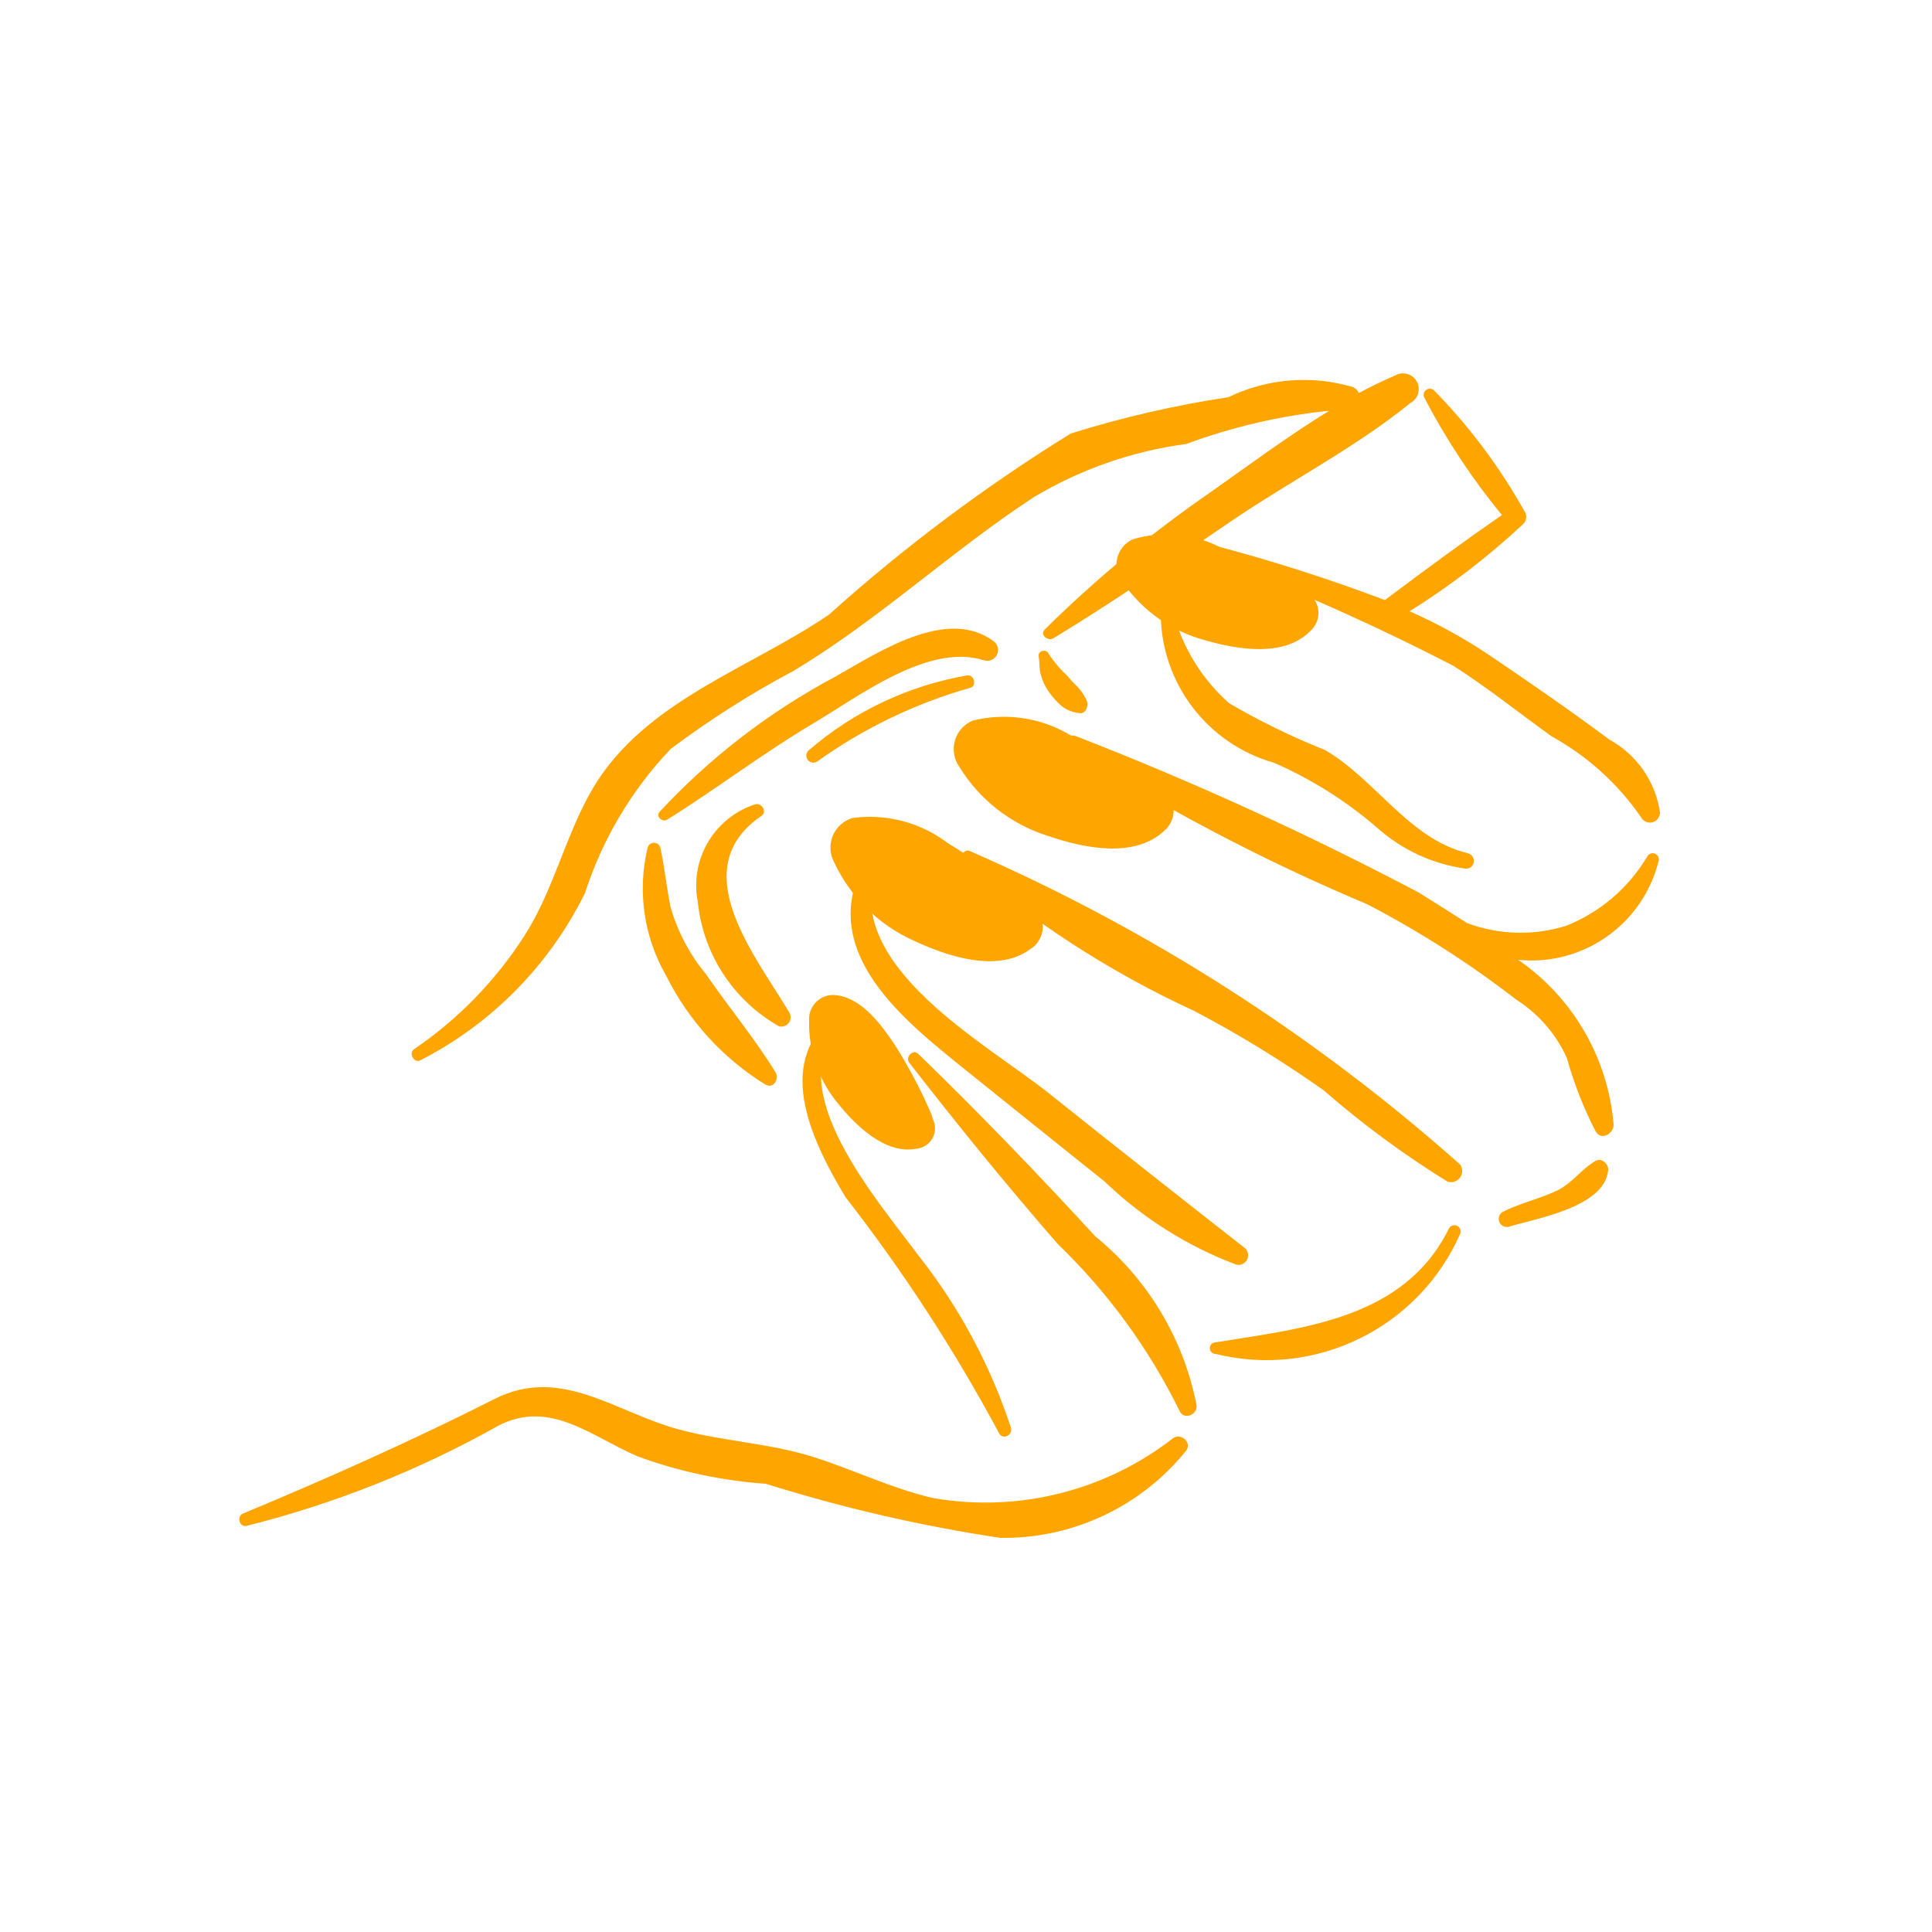
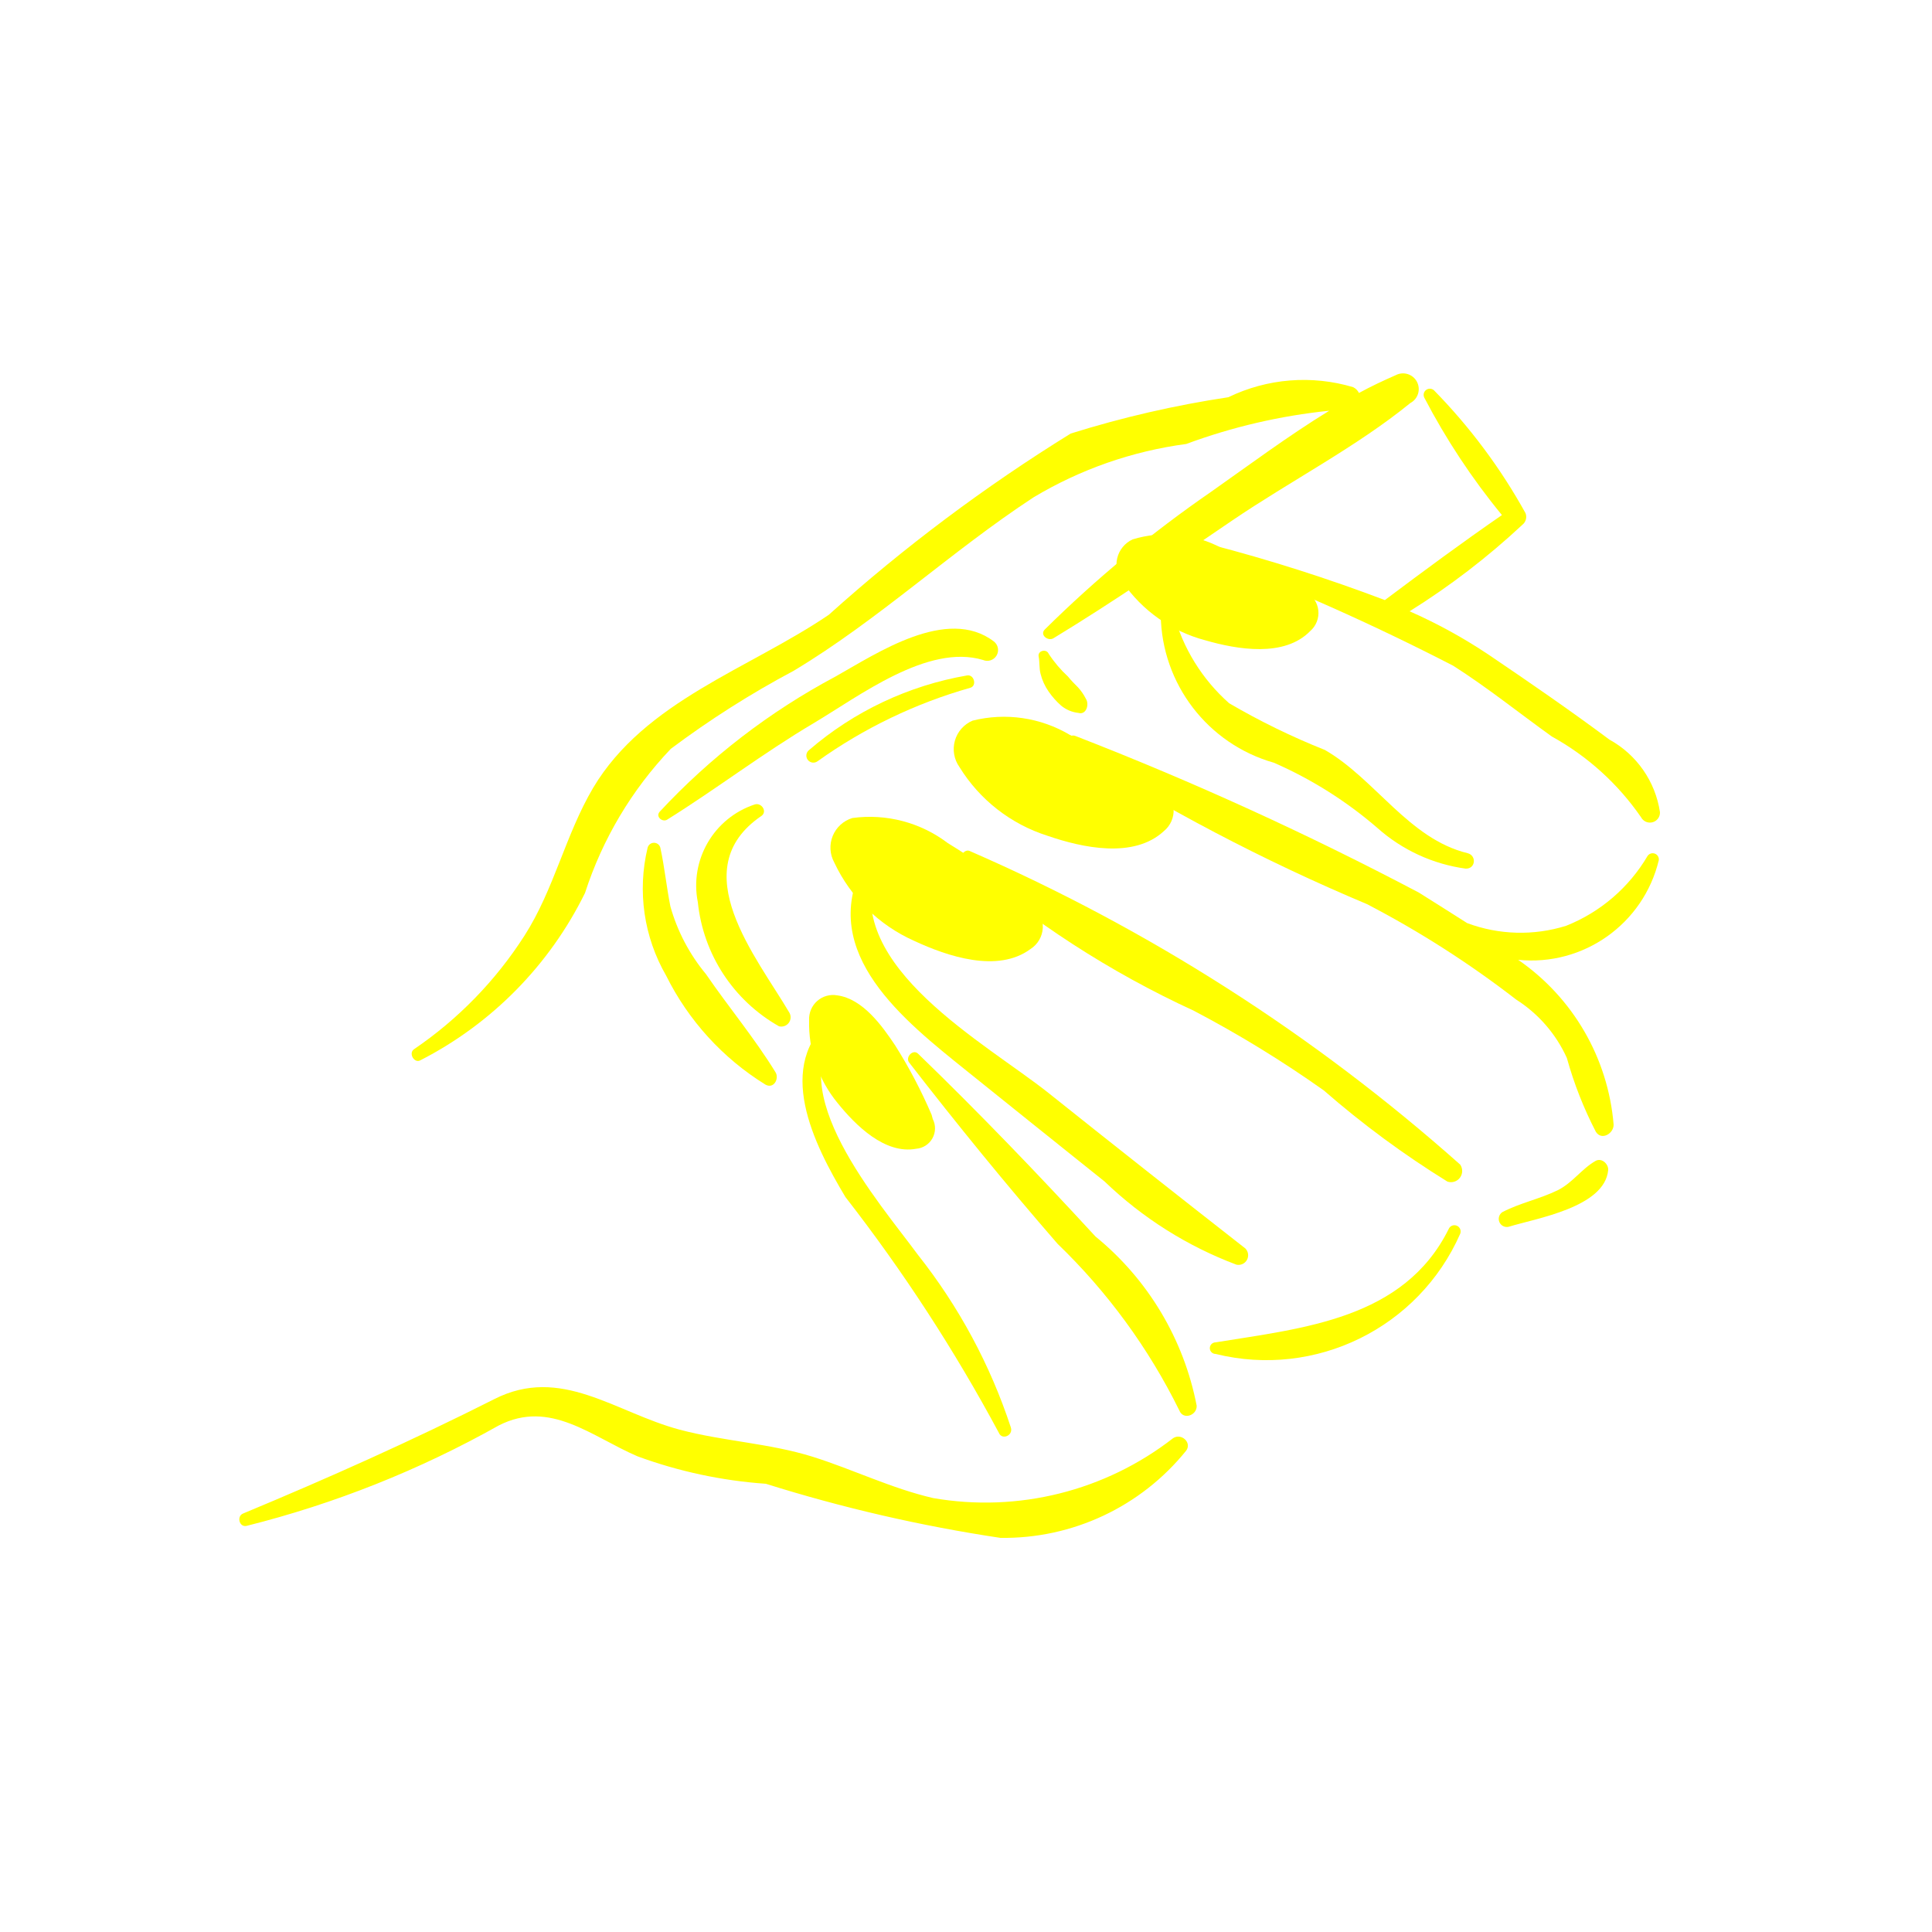
- <svg xmlns="http://www.w3.org/2000/svg" data-name="Layer 1" viewBox="0 0 5 5" x="0px" y="0px" style="fill:orange">
+ <svg xmlns="http://www.w3.org/2000/svg" data-name="Layer 1" viewBox="0 0 5 5" x="0px" y="0px" style="fill:yellow">
  <path d="M2.616,3.694a1.449,1.449,0,0,0-.24-.446c-.1-.136-.36-.431-.201-.591.014-.014-.003-.039-.019-.025-.154.124-.05.329.032.466a4.319,4.319,0,0,1,.397.61C2.593,3.728,2.623,3.715,2.616,3.694Z" />
  <path d="M2.835,3.2c-.149-.162-.301-.32-.459-.473-.013-.013-.034.009-.023.023.124.16.251.316.384.469a1.551,1.551,0,0,1,.315.431c.01.026.046.013.045-.012A.748.748,0,0,0,2.835,3.2Z" />
  <path d="M3.223,3.231c-.17-.133-.34-.267-.509-.402-.162-.129-.53-.327-.449-.579a.017.017,0,0,0-.031-.012c-.117.229.107.404.266.532q.179.144.359.288a.999.999,0,0,0,.341.215A.025.025,0,0,0,3.223,3.231Z" />
  <path d="M3.749,3.181c-.116.233-.376.256-.603.293a.015.015,0,0,0,0.0.03.548.548,0,0,0,.633-.311A.016.016,0,0,0,3.749,3.181Z" />
  <path d="M3.779,3.014a4.788,4.788,0,0,0-1.268-.811c-.014-.008-.031.014-.019.026a2.492,2.492,0,0,0,.598.387,2.965,2.965,0,0,1,.336.206,2.429,2.429,0,0,0,.32.236A.029.029,0,0,0,3.779,3.014Z" />
  <path d="M4.264,2.215a.428.428,0,0,1-.211.181.395.395,0,0,1-.256-.007c-.042-.027-.084-.053-.125-.079a8.503,8.503,0,0,0-.888-.405c-.018-.008-.032.018-.017.03a5.064,5.064,0,0,0,.771.405,2.564,2.564,0,0,1,.386.247.35.35,0,0,1,.131.151.994.994,0,0,0,.075.191c.015.024.047.004.046-.019a.576.576,0,0,0-.247-.426.339.339,0,0,0,.364-.258A.016.016,0,0,0,4.264,2.215Z" />
  <path d="M3.798,2.208c-.152-.037-.239-.192-.369-.267a1.841,1.841,0,0,1-.248-.121.475.475,0,0,1-.144-.233.017.017,0,0,0-.033.005.403.403,0,0,0,.293.382,1.059,1.059,0,0,1,.268.169.431.431,0,0,0,.228.105C3.819,2.249,3.822,2.214,3.798,2.208Z" />
  <path d="M4.165,1.914c-.102-.076-.208-.149-.313-.22a1.336,1.336,0,0,0-.204-.112,1.902,1.902,0,0,0,.292-.224.026.026,0,0,0,.008-.03,1.471,1.471,0,0,0-.237-.318.016.016,0,0,0-.025.019,1.762,1.762,0,0,0,.201.304c-.103.071-.203.145-.303.22a4.389,4.389,0,0,0-.452-.144.016.016,0,0,0-.011.029A6.114,6.114,0,0,1,3.761,1.723c.088.056.17.122.255.183a.678.678,0,0,1,.231.209.026.026,0,0,0,.049-.013A.258.258,0,0,0,4.165,1.914Z" />
  <path d="M3.612.971c-.032.014-.064.029-.095.046A.033.033,0,0,0,3.502,1.002a.447.447,0,0,0-.323.026,2.715,2.715,0,0,0-.408.094,4.389,4.389,0,0,0-.626.469c-.206.14-.476.223-.61.448-.072.122-.101.263-.178.383a1.02,1.02,0,0,1-.285.293c-.016.01-0.0.038.016.029a.965.965,0,0,0,.426-.433.976.976,0,0,1,.222-.373,2.441,2.441,0,0,1,.318-.202c.22-.132.407-.309.621-.449a1.034,1.034,0,0,1,.395-.138,1.508,1.508,0,0,1,.37-.086c-.106.065-.208.141-.306.21a3.17,3.17,0,0,0-.43.356c-.014.014.008.031.022.023.158-.096.31-.201.463-.305.15-.102.321-.19.461-.304A.04.04,0,0,0,3.612.971Z" />
  <path d="M3.036,3.722a.791.791,0,0,1-.621.155c-.108-.025-.207-.074-.312-.107-.112-.035-.231-.04-.344-.07-.168-.045-.307-.167-.48-.079-.214.108-.429.204-.65.296-.017.007-.01.036.009.032a2.645,2.645,0,0,0,.653-.26c.133-.068.24.029.359.08a1.206,1.206,0,0,0,.332.071,4.012,4.012,0,0,0,.607.14.606.606,0,0,0,.481-.226C3.085,3.733,3.057,3.708,3.036,3.722Z" />
  <path d="M2.007,2.775c-.054-.088-.121-.168-.18-.254a.476.476,0,0,1-.092-.175c-.01-.05-.015-.101-.026-.152a.017.017,0,0,0-.033 0.0.451.451,0,0,0,.048.331.695.695,0,0,0,.257.282C2.003,2.819,2.017,2.791,2.007,2.775Z" />
  <path d="M2.572,1.66c-.121-.092-.303.031-.41.091a1.733,1.733,0,0,0-.455.35c-.011.013.008.028.02.02.128-.08.248-.172.378-.249.118-.07.296-.207.439-.164A.028.028,0,0,0,2.572,1.66Z" />
  <path d="M2.81,1.808a.13.13,0,0,0-.02-.029c-.009-.009-.018-.018-.026-.028a.314.314,0,0,1-.05-.059c-.006-.014-.029-.008-.026.007.003.015.001.03.005.045a.138.138,0,0,0,.021.046.202.202,0,0,0,.032.036.084.084,0,0,0,.045.019C2.811,1.851,2.82,1.823,2.81,1.808Z" />
  <path d="M2.503,1.748a.847.847,0,0,0-.409.193A.018.018,0,0,0,2.116,1.97a1.28,1.28,0,0,1,.395-.19C2.529,1.775,2.521,1.745,2.503,1.748Z" />
  <path d="M2.043,2.621c-.084-.143-.275-.371-.073-.509.017-.011.001-.036-.017-.03a.221.221,0,0,0-.147.253.418.418,0,0,0,.21.321A.024.024,0,0,0,2.043,2.621Z" />
  <path d="M4.13,3.004c-.037.021-.059.056-.098.076-.047.023-.098.033-.144.057a.021.021,0,0,0,.016.038c.071-.022.249-.05.258-.147C4.163,3.013,4.146,2.996,4.13,3.004Z" />
  <path d="M2.905,1.506a.072.072,0,0,1,.026-.11.302.302,0,0,1,.23.022,1.484,1.484,0,0,1,.209.106l.01.008a.062.062,0,0,1,.011.101c-.067.069-.189.048-.272.024A.376.376,0,0,1,2.905,1.506Z" />
  <path d="M2.094,2.64a.062.062,0,0,1,.073-.064c.066.009.116.079.15.13a1.277,1.277,0,0,1,.094.179l.003.011a.053.053,0,0,1-.043.077c-.081.015-.157-.061-.203-.118A.324.324,0,0,1,2.094,2.64Z" />
  <path d="M2.483,1.985A.08.08,0,0,1,2.517,1.865a.334.334,0,0,1,.252.037,1.639,1.639,0,0,1,.225.128l.011.009a.069.069,0,0,1,.007.112c-.078.072-.211.043-.301.012A.415.415,0,0,1,2.483,1.985Z" />
  <path d="M2.159,2.232a.08.08,0,0,1,.047-.115.334.334,0,0,1,.247.065,1.639,1.639,0,0,1,.21.152l.01.01a.069.069,0,0,1-.006.112c-.085.063-.215.019-.301-.021A.415.415,0,0,1,2.159,2.232Z" />
</svg>
